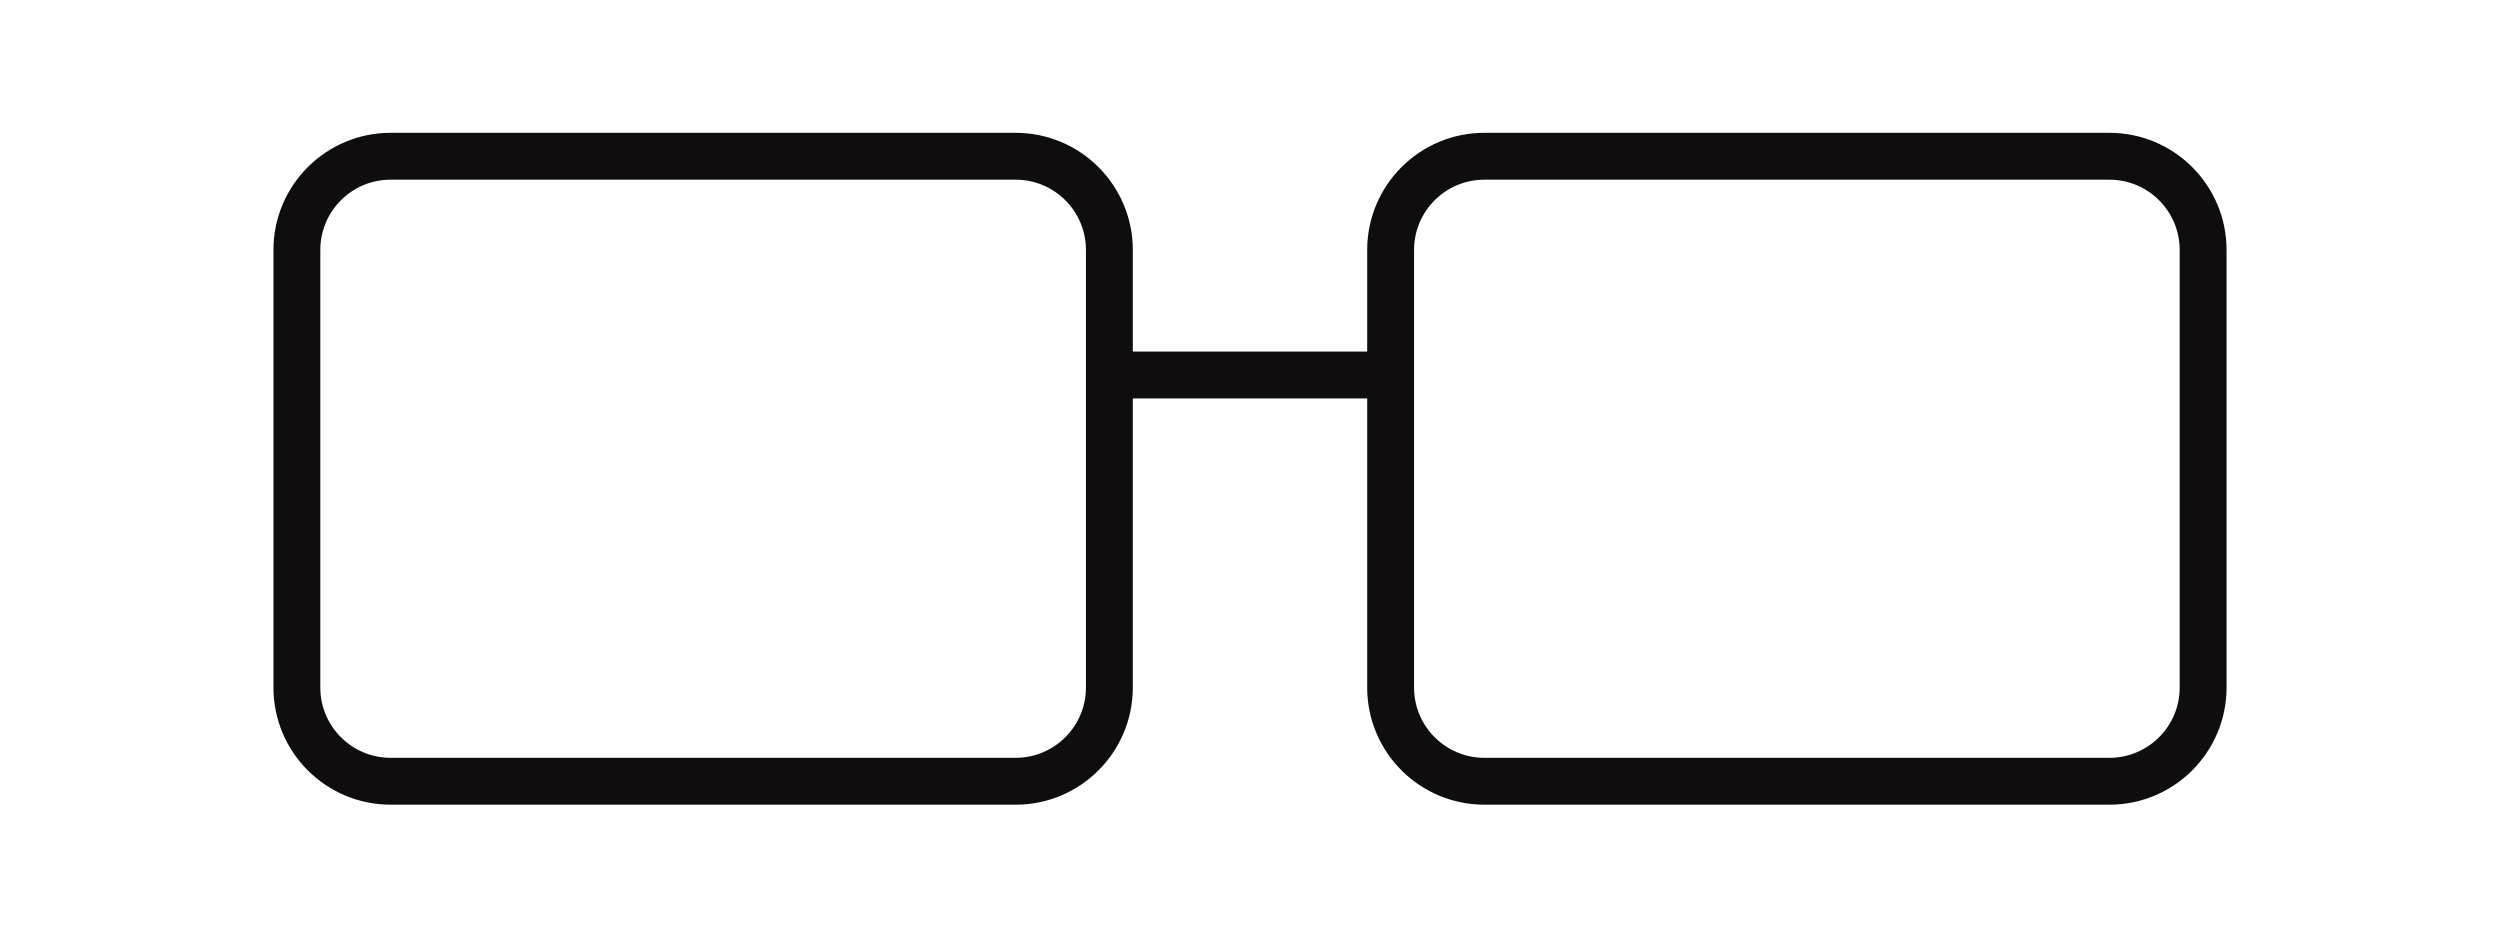
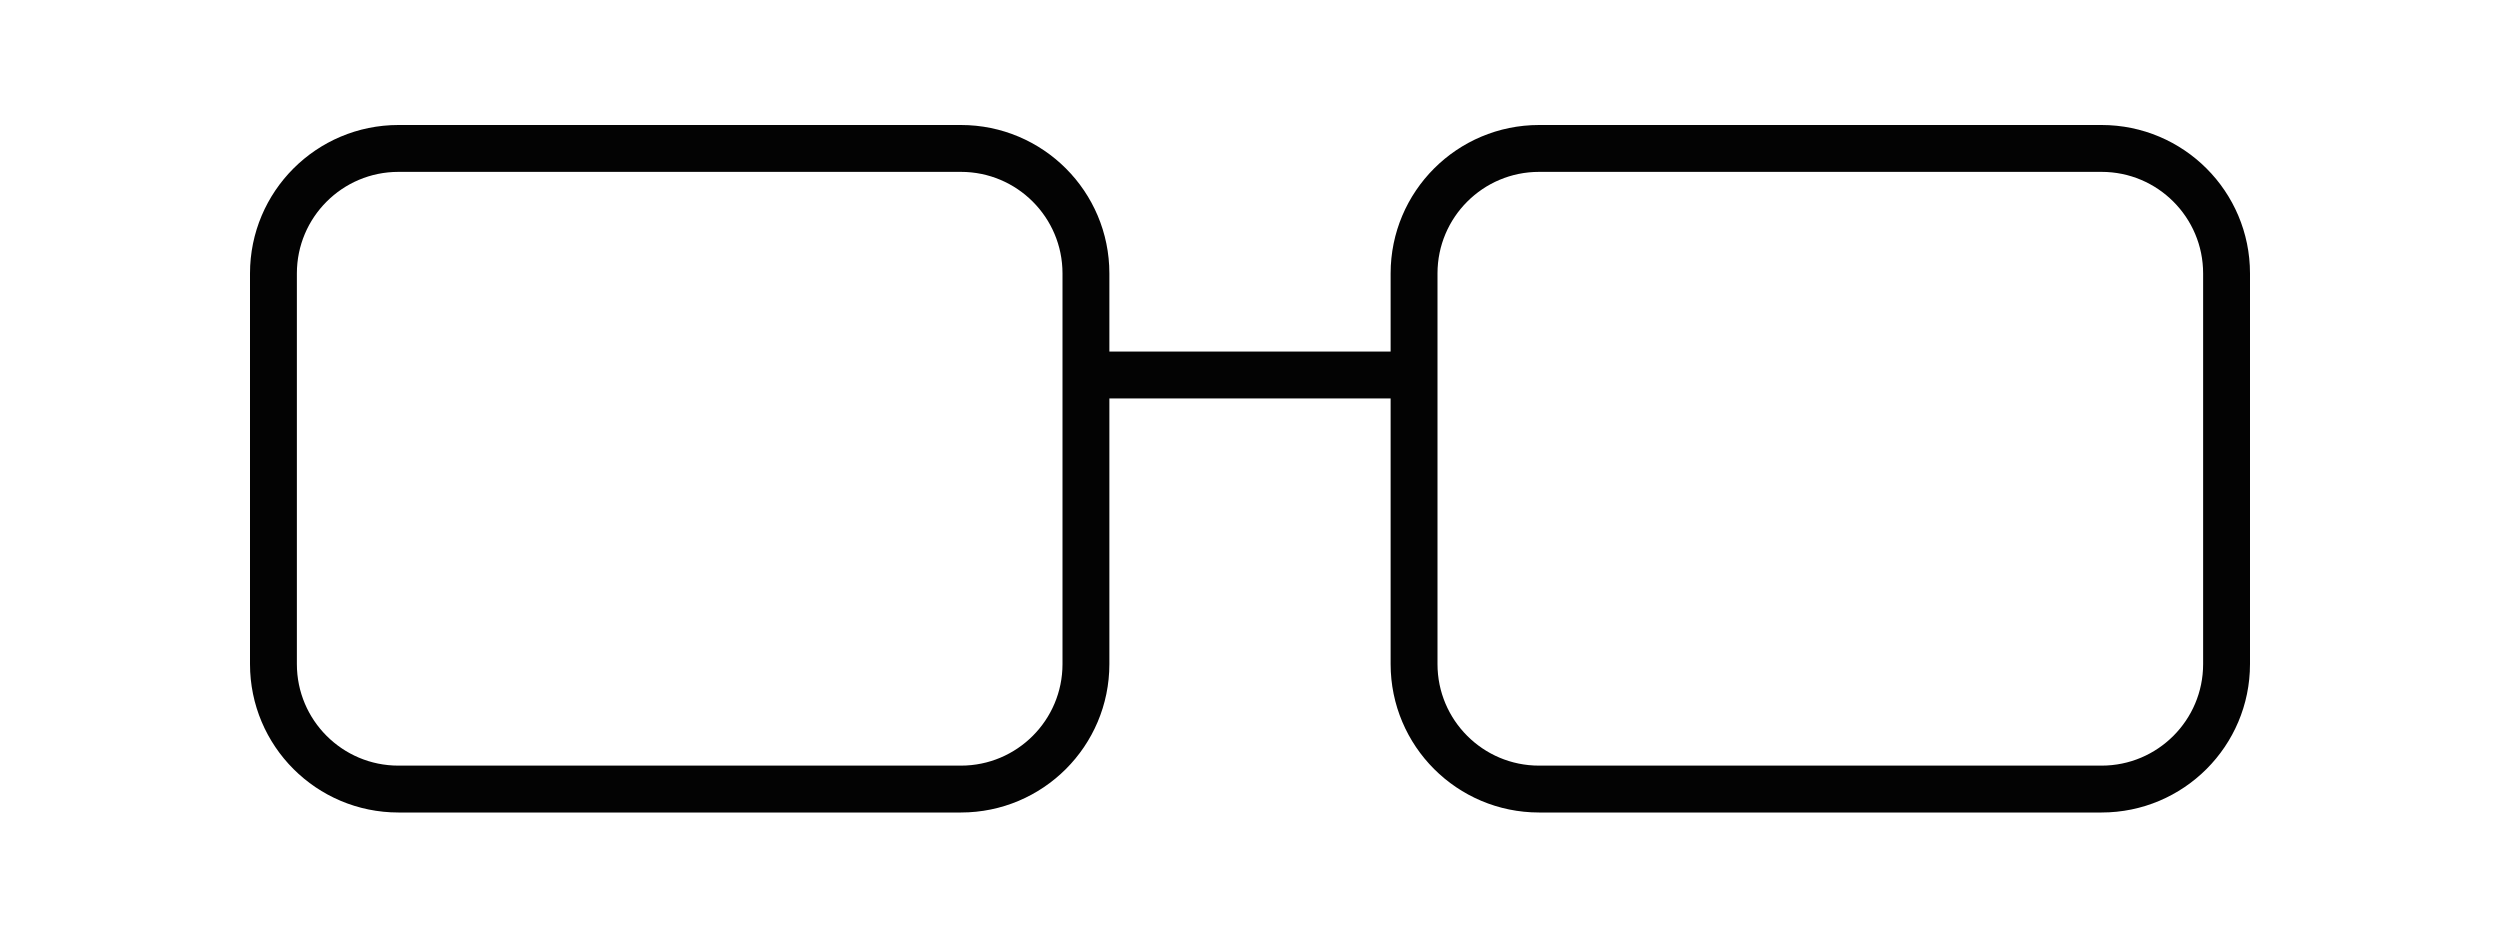
<svg xmlns="http://www.w3.org/2000/svg" viewBox="-80 0 160 60">
-   <rect x="-61" y="10" width="52" height="40" rx="6" fill="none" stroke="rgb(15,13,13)" stroke-width="3" />
-   <rect x="9" y="10" width="52" height="40" rx="6" fill="none" stroke="rgb(15,13,13)" stroke-width="3" />
-   <line x1="-9" y1="24" x2="9" y2="24" stroke="rgb(15,13,13)" stroke-width="3" />
+   <rect x="-62.5" y="9.5" width="52" height="41" rx="8" fill="none" stroke="rgb(3,3,3)" stroke-width="3" />
+   <rect x="10.5" y="9.5" width="52" height="41" rx="8" fill="none" stroke="rgb(3,3,3)" stroke-width="3" />
+   <line x1="-10.5" y1="24" x2="10.5" y2="24" stroke="rgb(3,3,3)" stroke-width="3" />
</svg>
